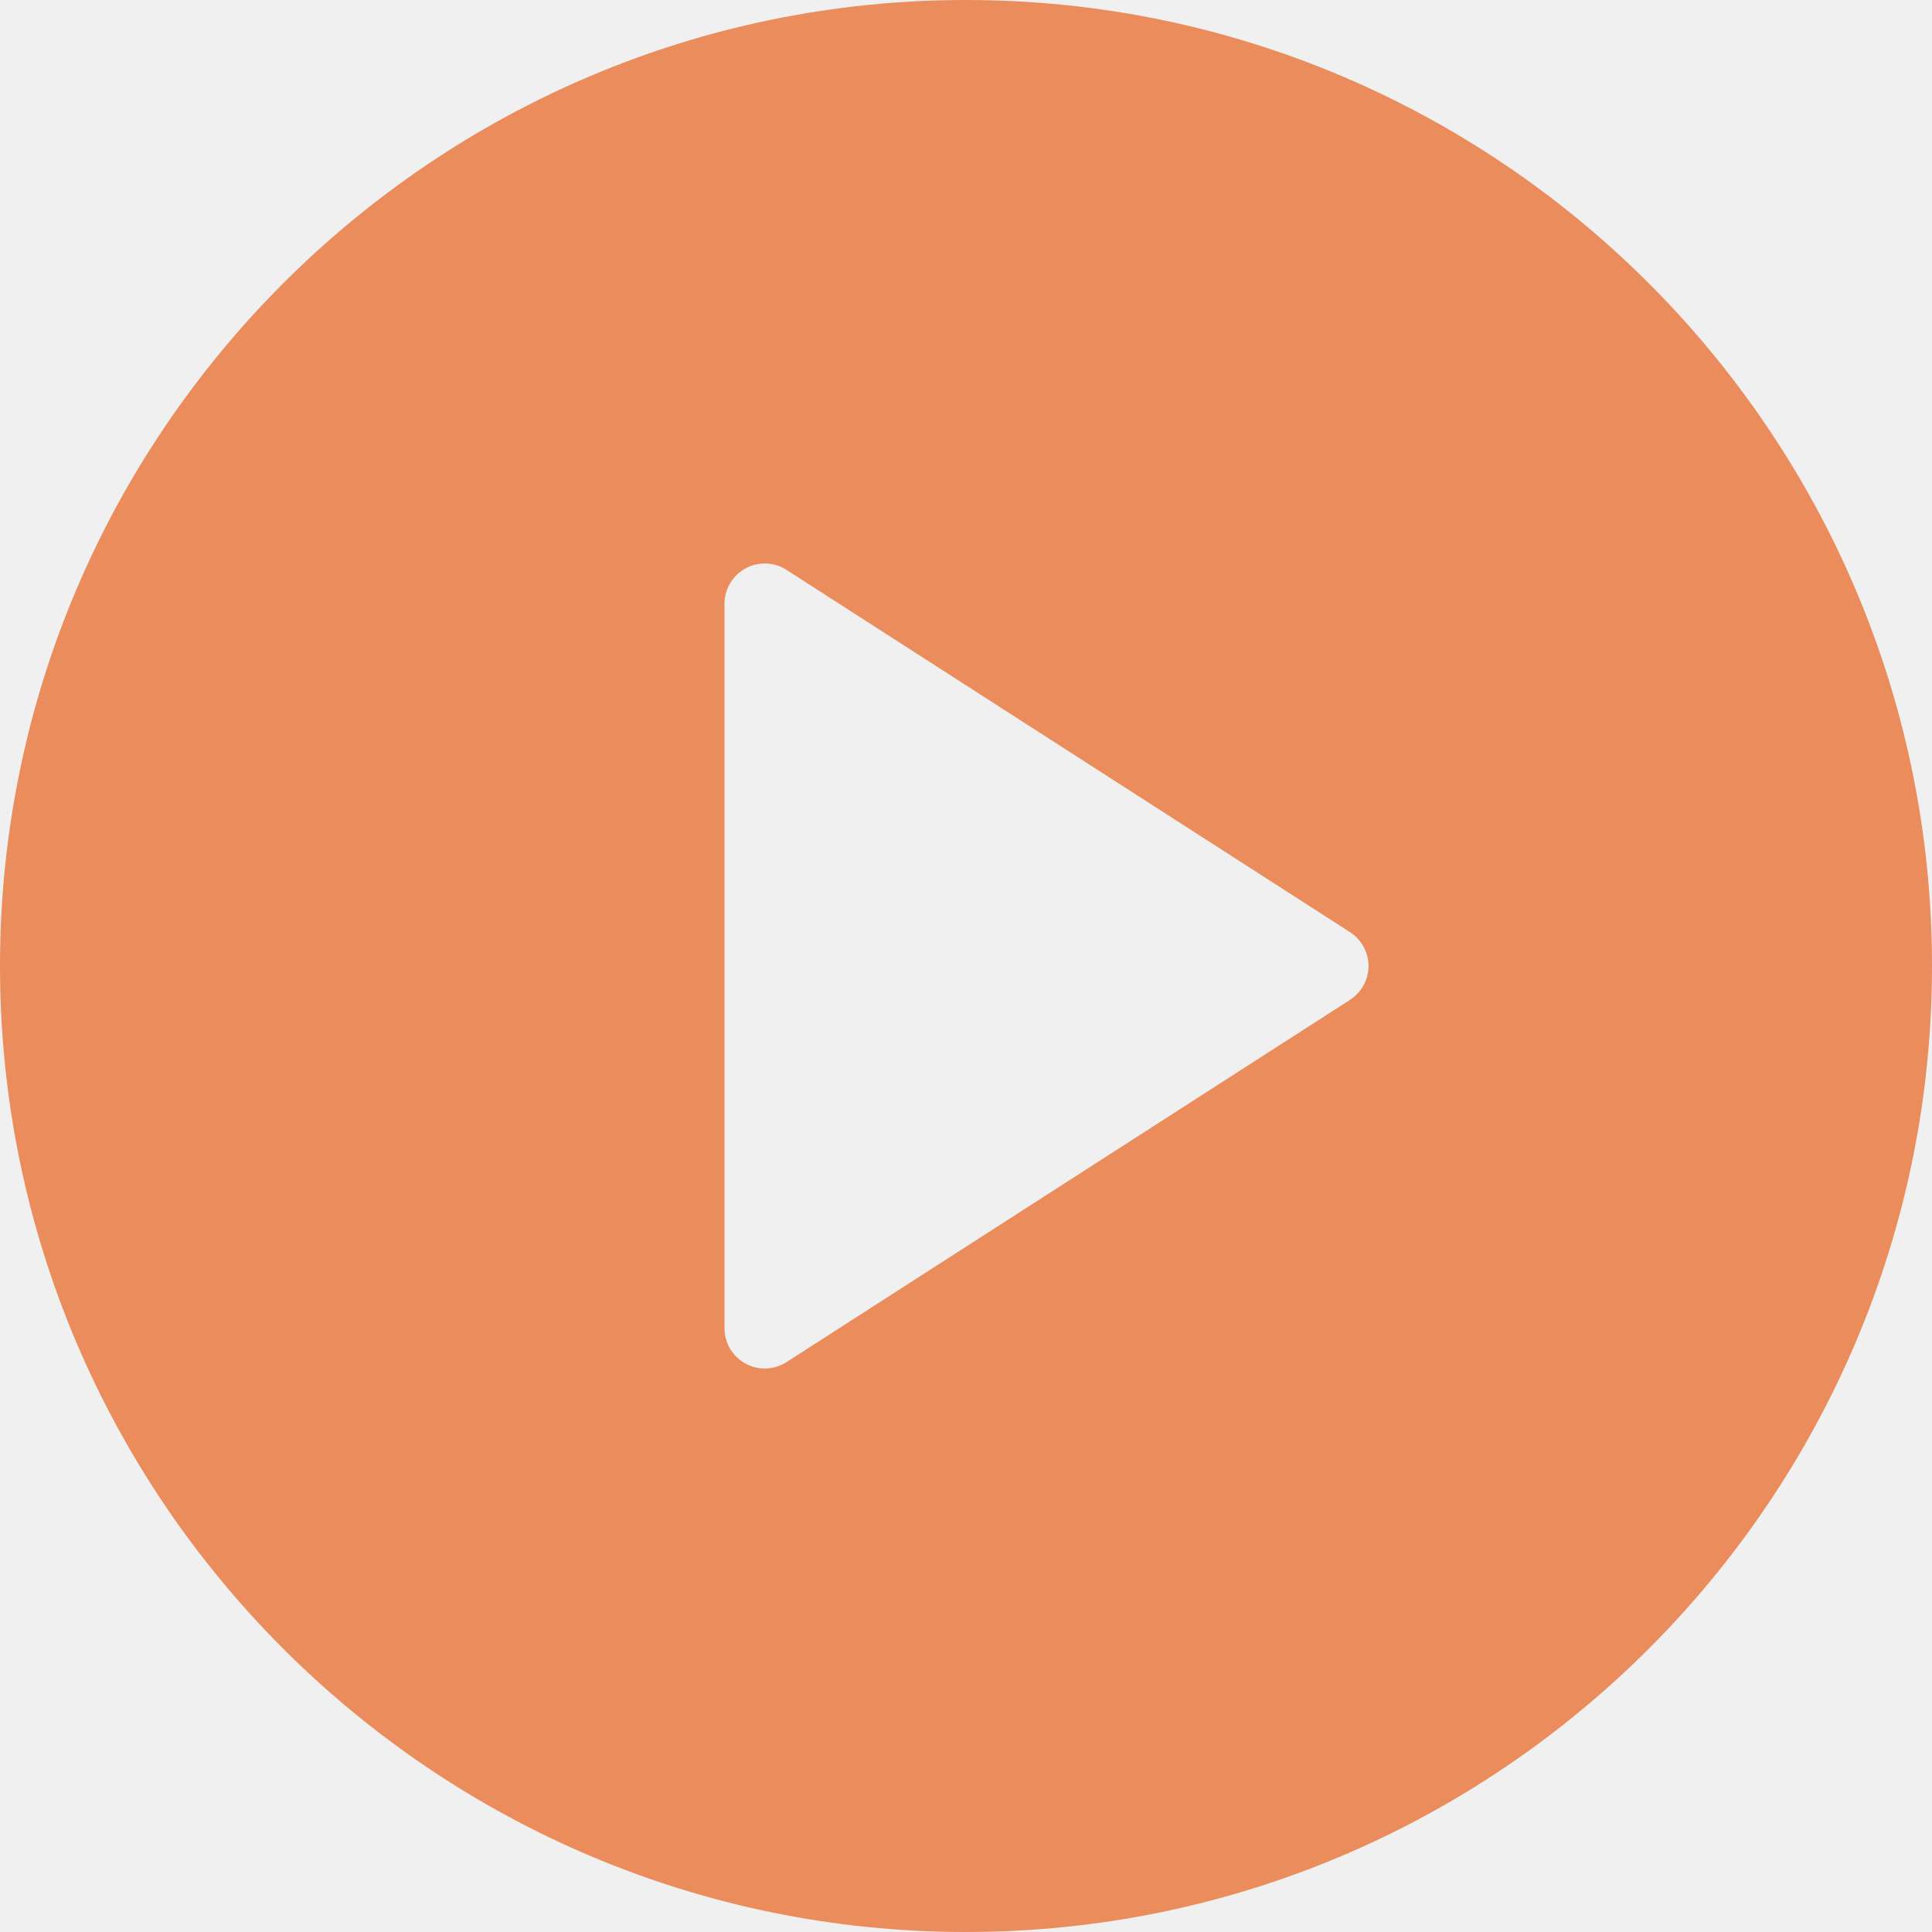
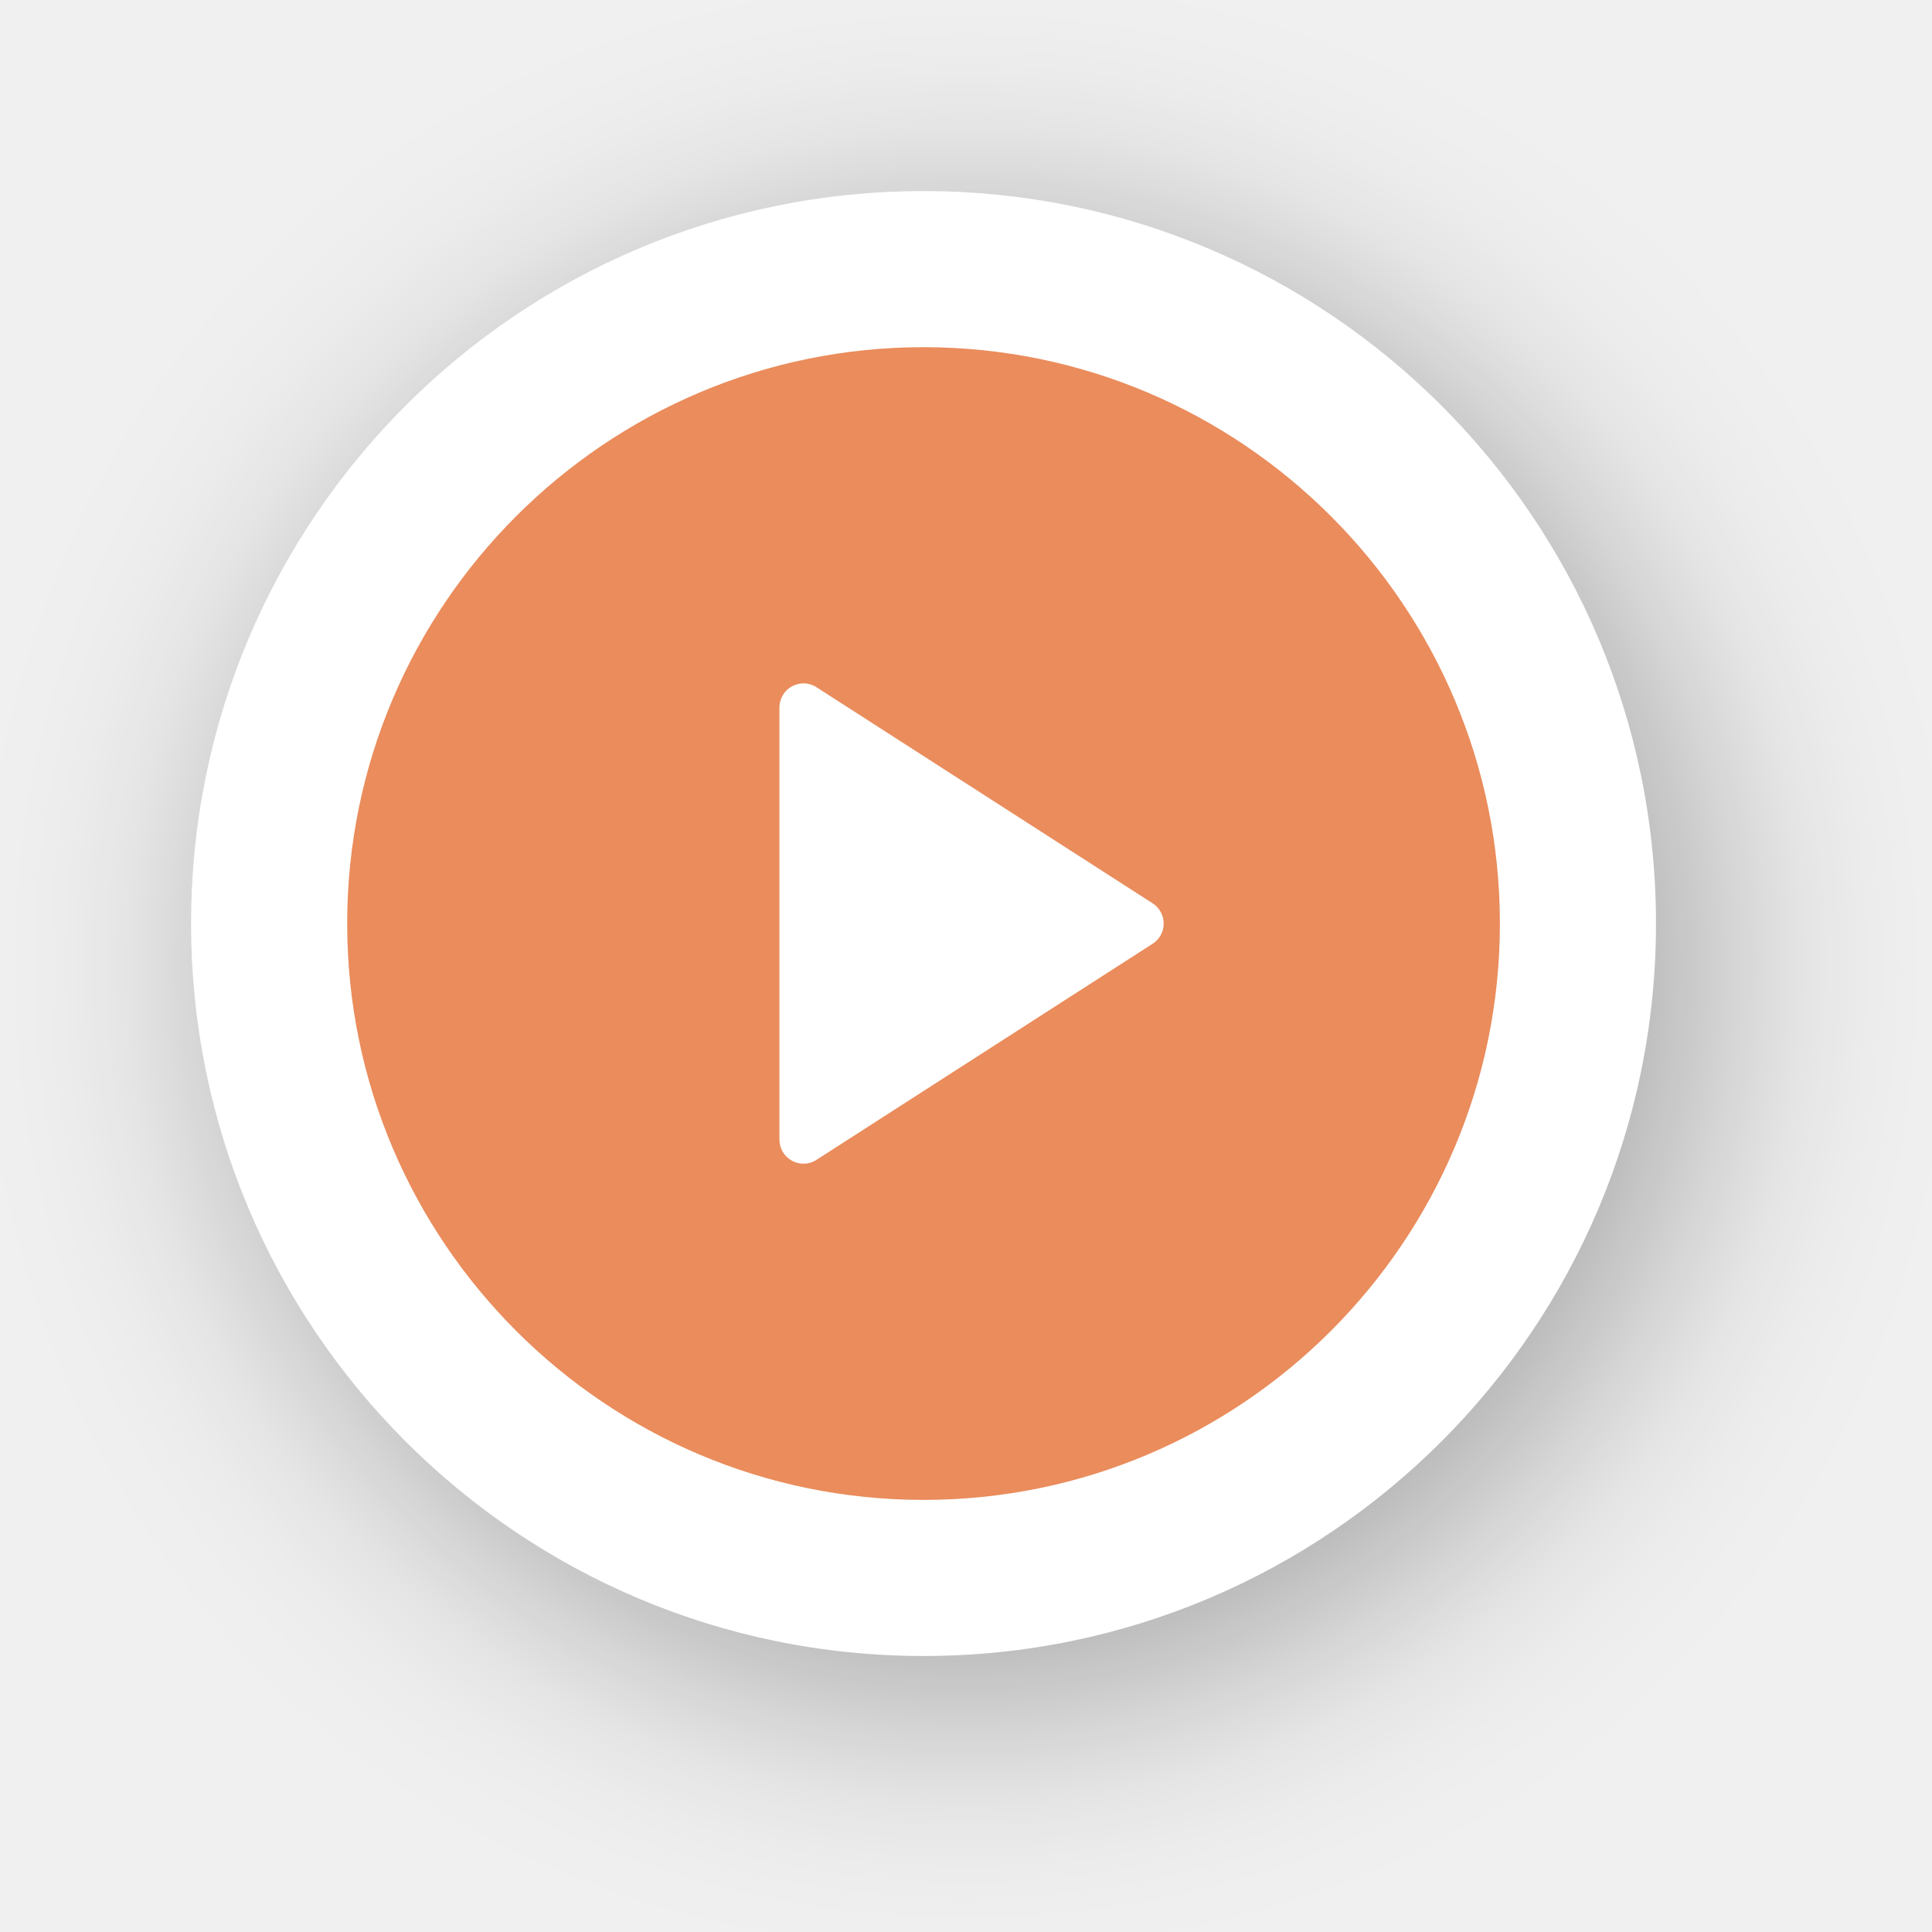
- <svg xmlns="http://www.w3.org/2000/svg" width="96" height="96" viewBox="0 0 96 96" fill="none">
-   <path d="M48 0C21.531 0 0 21.533 0 48C0 74.467 21.531 96 48 96C74.469 96 96 74.467 96 48C96 21.533 74.469 0 48 0ZM67.082 49.682L39.082 67.682C38.754 67.894 38.375 68 38 68C37.672 68 37.34 67.918 37.043 67.756C36.398 67.404 36 66.732 36 66V30C36 29.268 36.398 28.596 37.043 28.244C37.676 27.896 38.469 27.918 39.082 28.318L67.082 46.318C67.652 46.685 68 47.32 68 48C68 48.68 67.652 49.314 67.082 49.682Z" fill="#EA8C5C" />
+ <svg xmlns="http://www.w3.org/2000/svg" width="182" height="182" viewBox="0 0 182 182" fill="none">
+   <g filter="url(#filter0_d)">
+     <circle cx="87" cy="87" r="69" transform="rotate(-180 87 87)" fill="white" />
+   </g>
+   <path d="M87 141.295C57.06 141.295 32.705 116.938 32.705 87C32.705 57.062 57.06 32.705 87 32.705C116.94 32.705 141.295 57.062 141.295 87C141.295 116.938 116.94 141.295 87 141.295ZM108.585 85.098L76.913 64.737C76.541 64.496 76.113 64.377 75.689 64.377C75.317 64.377 74.942 64.47 74.606 64.653C73.877 65.051 73.426 65.811 73.426 66.639L73.426 107.361C73.426 108.189 73.877 108.949 74.606 109.347C75.322 109.74 76.219 109.716 76.912 109.263L108.585 88.902C109.23 88.487 109.623 87.769 109.623 87C109.623 86.231 109.23 85.513 108.585 85.098Z" fill="#EA8C5C" />
+   <defs>
+     <filter id="filter0_d" x="0" y="0" width="182" height="182" filterUnits="userSpaceOnUse" color-interpolation-filters="sRGB">
+       <feFlood flood-opacity="0" result="BackgroundImageFix" />
+       <feColorMatrix in="SourceAlpha" type="matrix" values="0 0 0 0 0 0 0 0 0 0 0 0 0 0 0 0 0 0 127 0" />
+       <feOffset dx="4" dy="4" />
+       <feGaussianBlur stdDeviation="11" />
+       <feColorMatrix type="matrix" values="0 0 0 0 0 0 0 0 0 0 0 0 0 0 0 0 0 0 0.32 0" />
+       <feBlend mode="normal" in2="BackgroundImageFix" result="effect1_dropShadow" />
+       <feBlend mode="normal" in="SourceGraphic" in2="effect1_dropShadow" result="shape" />
+     </filter>
+   </defs>
</svg>
